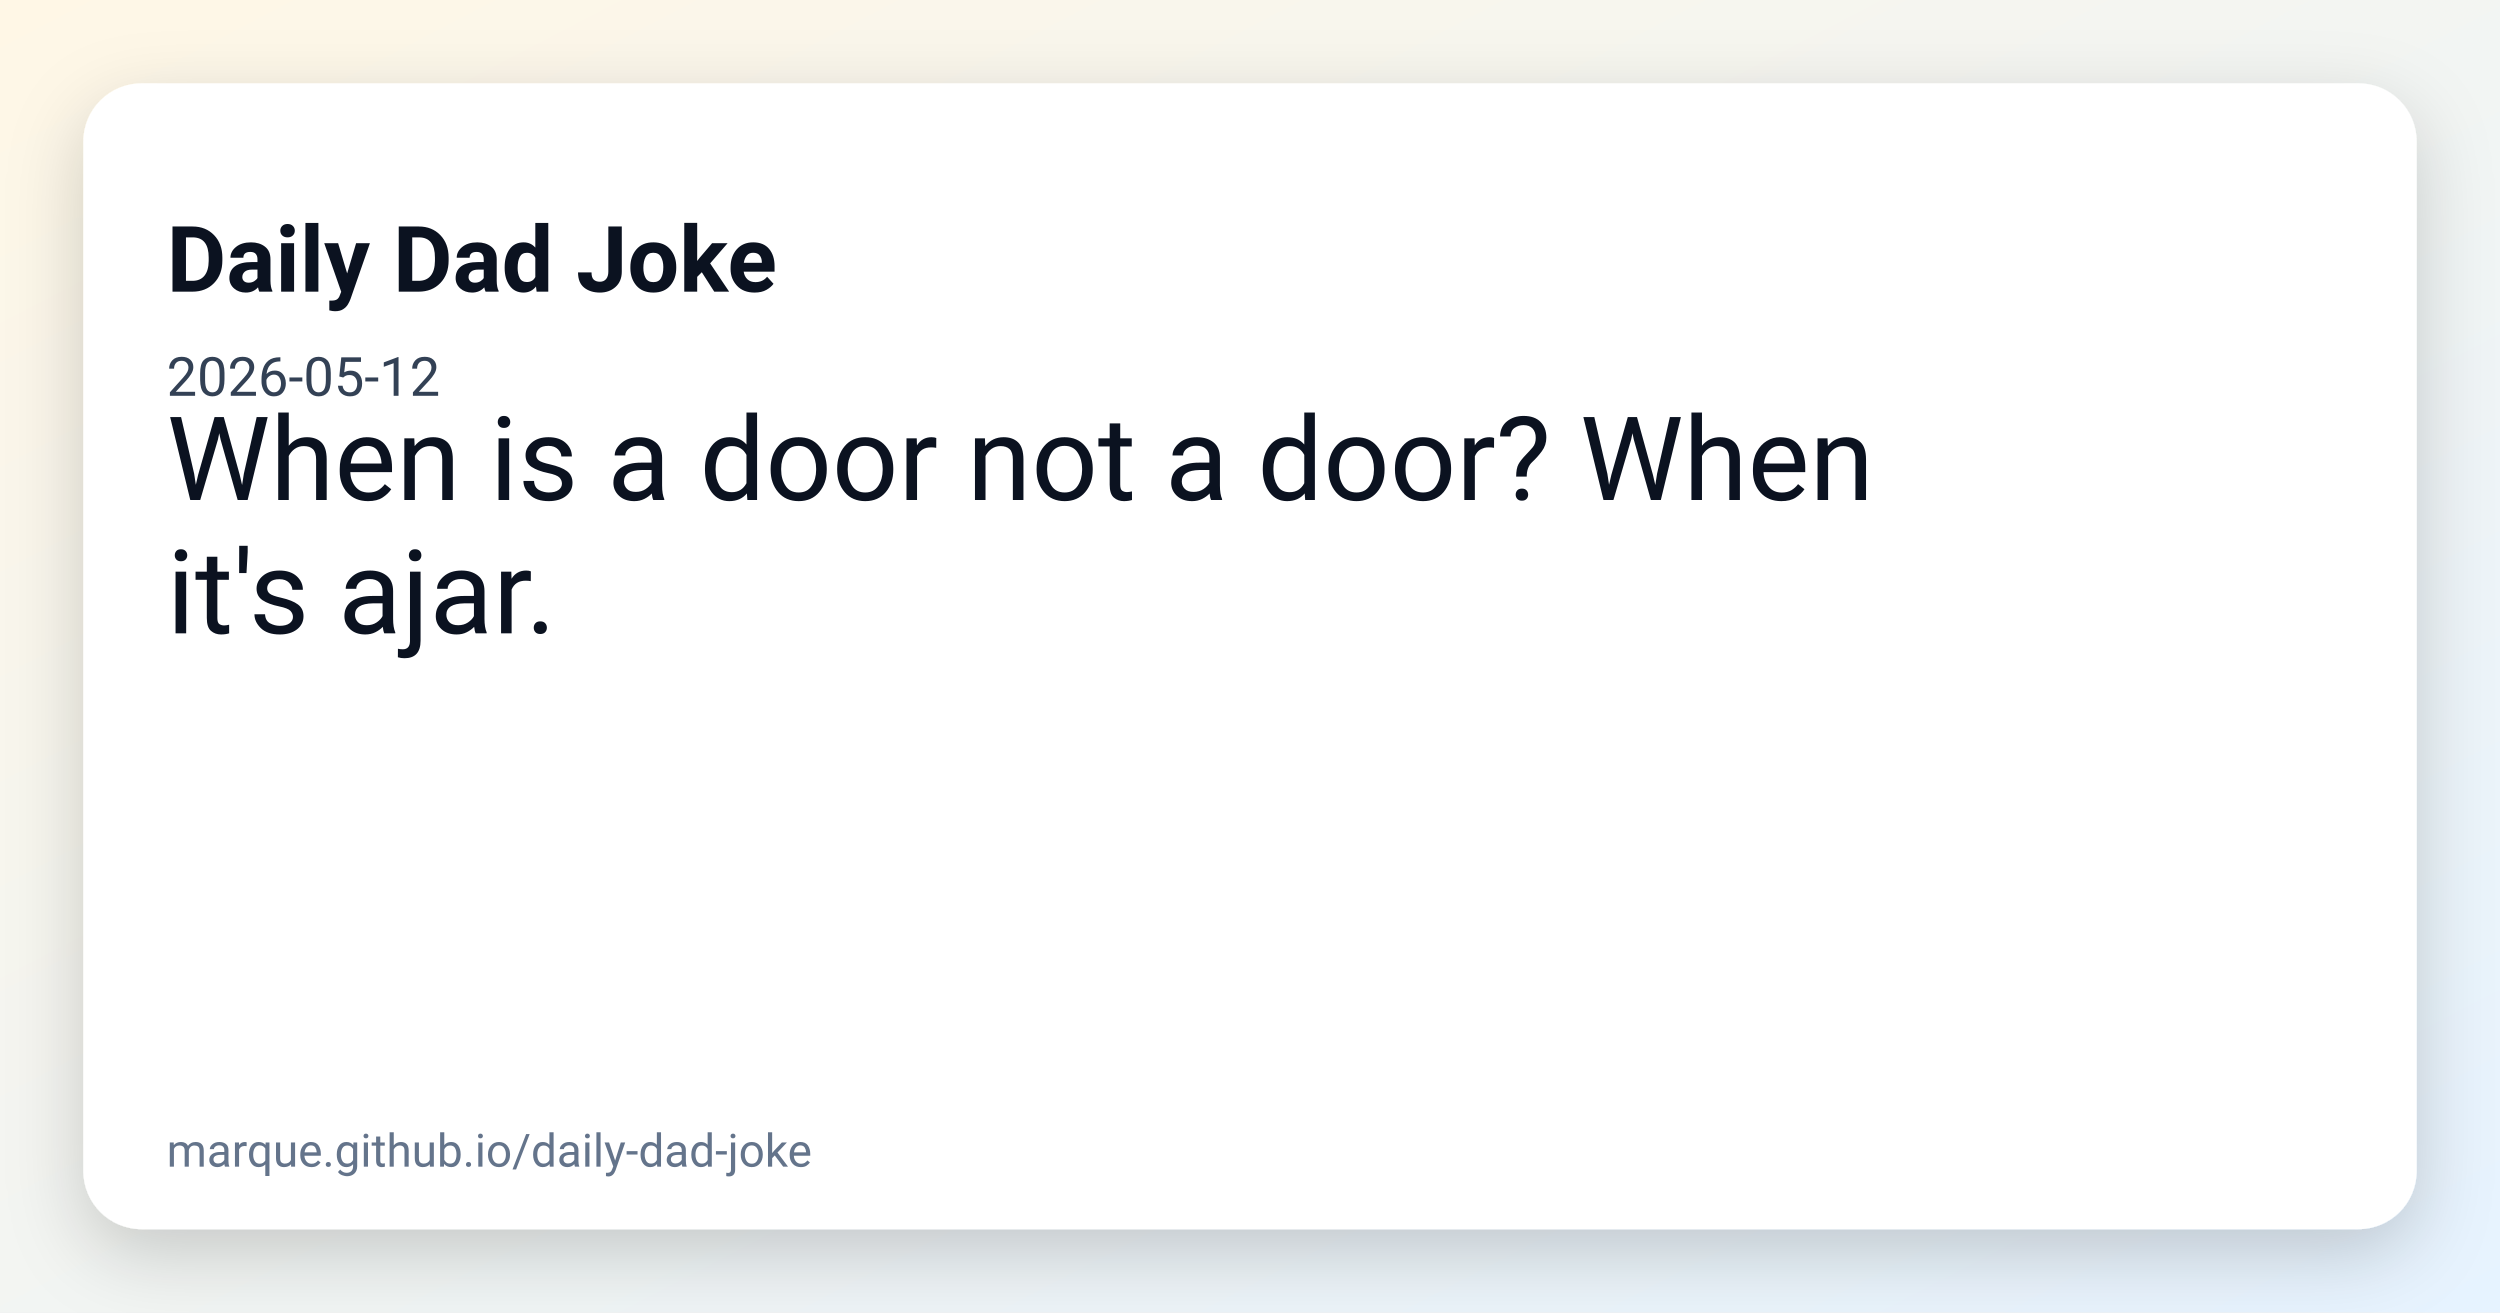
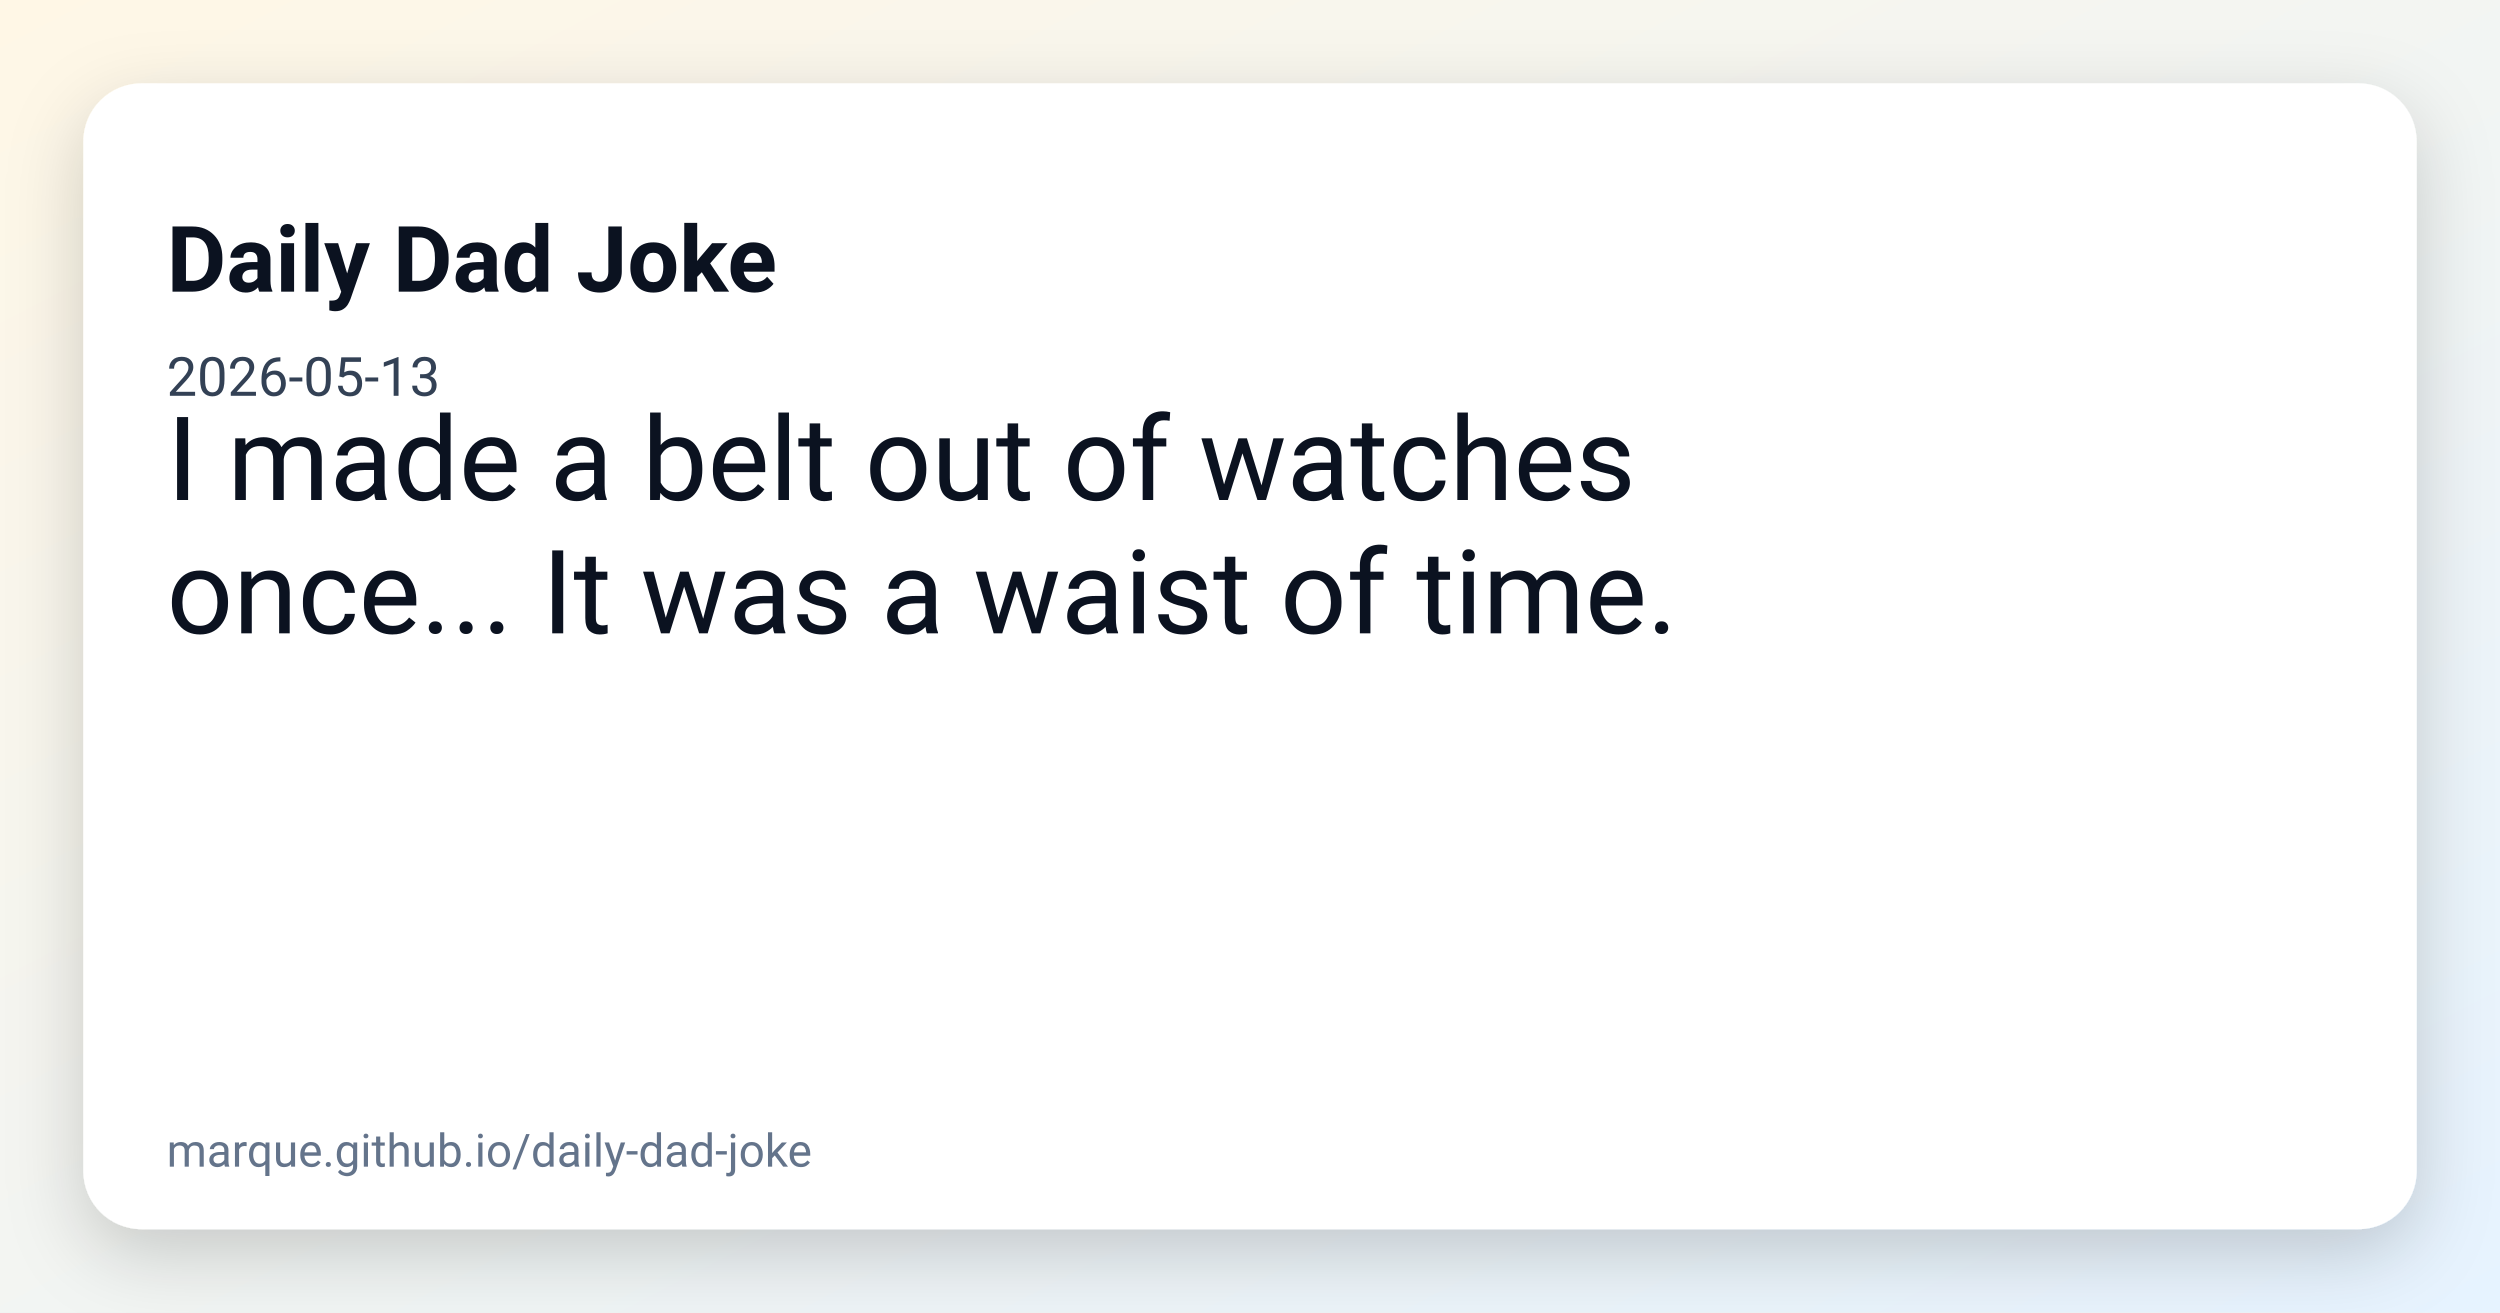
<svg xmlns="http://www.w3.org/2000/svg" width="1200" height="630" viewBox="0 0 1200 630">
  <defs>
    <linearGradient id="bg" x1="0" y1="0" x2="1" y2="1">
      <stop offset="0%" stop-color="#FFF7E6" />
      <stop offset="100%" stop-color="#E6F3FF" />
    </linearGradient>
    <filter id="shadow" x="-20%" y="-20%" width="140%" height="140%">
      <feDropShadow dx="0" dy="12" stdDeviation="18" flood-color="#000" flood-opacity="0.18" />
    </filter>
  </defs>
  <rect x="0" y="0" width="1200" height="630" fill="url(#bg)" />
  <rect x="40" y="40" width="1120" height="550" rx="28" fill="#ffffff" filter="url(#shadow)" />
  <text x="80" y="140" font-size="44" font-weight="700" font-family="ui-sans-serif, system-ui, -apple-system, Segoe UI, Roboto, Helvetica, Arial" fill="#0B1220">Daily Dad Joke</text>
-   <text x="80" y="190" font-size="26" font-family="ui-sans-serif, system-ui, -apple-system, Segoe UI, Roboto, Helvetica, Arial" fill="#334155">2026-05-12</text>
-   <text x="80" y="240" font-size="56" font-family="ui-sans-serif, system-ui, -apple-system, Segoe UI, Roboto, Helvetica, Arial" fill="#0B1220">When is a door not a door? When</text>
-   <text x="80" y="304" font-size="56" font-family="ui-sans-serif, system-ui, -apple-system, Segoe UI, Roboto, Helvetica, Arial" fill="#0B1220">it's ajar.</text>
+   <text x="80" y="190" font-size="26" font-family="ui-sans-serif, system-ui, -apple-system, Segoe UI, Roboto, Helvetica, Arial" fill="#334155">2026-05-13</text>
+   <text x="80" y="240" font-size="56" font-family="ui-sans-serif, system-ui, -apple-system, Segoe UI, Roboto, Helvetica, Arial" fill="#0B1220">I made a belt out of watches</text>
+   <text x="80" y="304" font-size="56" font-family="ui-sans-serif, system-ui, -apple-system, Segoe UI, Roboto, Helvetica, Arial" fill="#0B1220">once... It was a waist of time.</text>
  <text x="80" y="560" font-size="22" font-family="ui-sans-serif, system-ui, -apple-system, Segoe UI, Roboto, Helvetica, Arial" fill="#64748b">marque.github.io/daily-dad-joke</text>
</svg>
